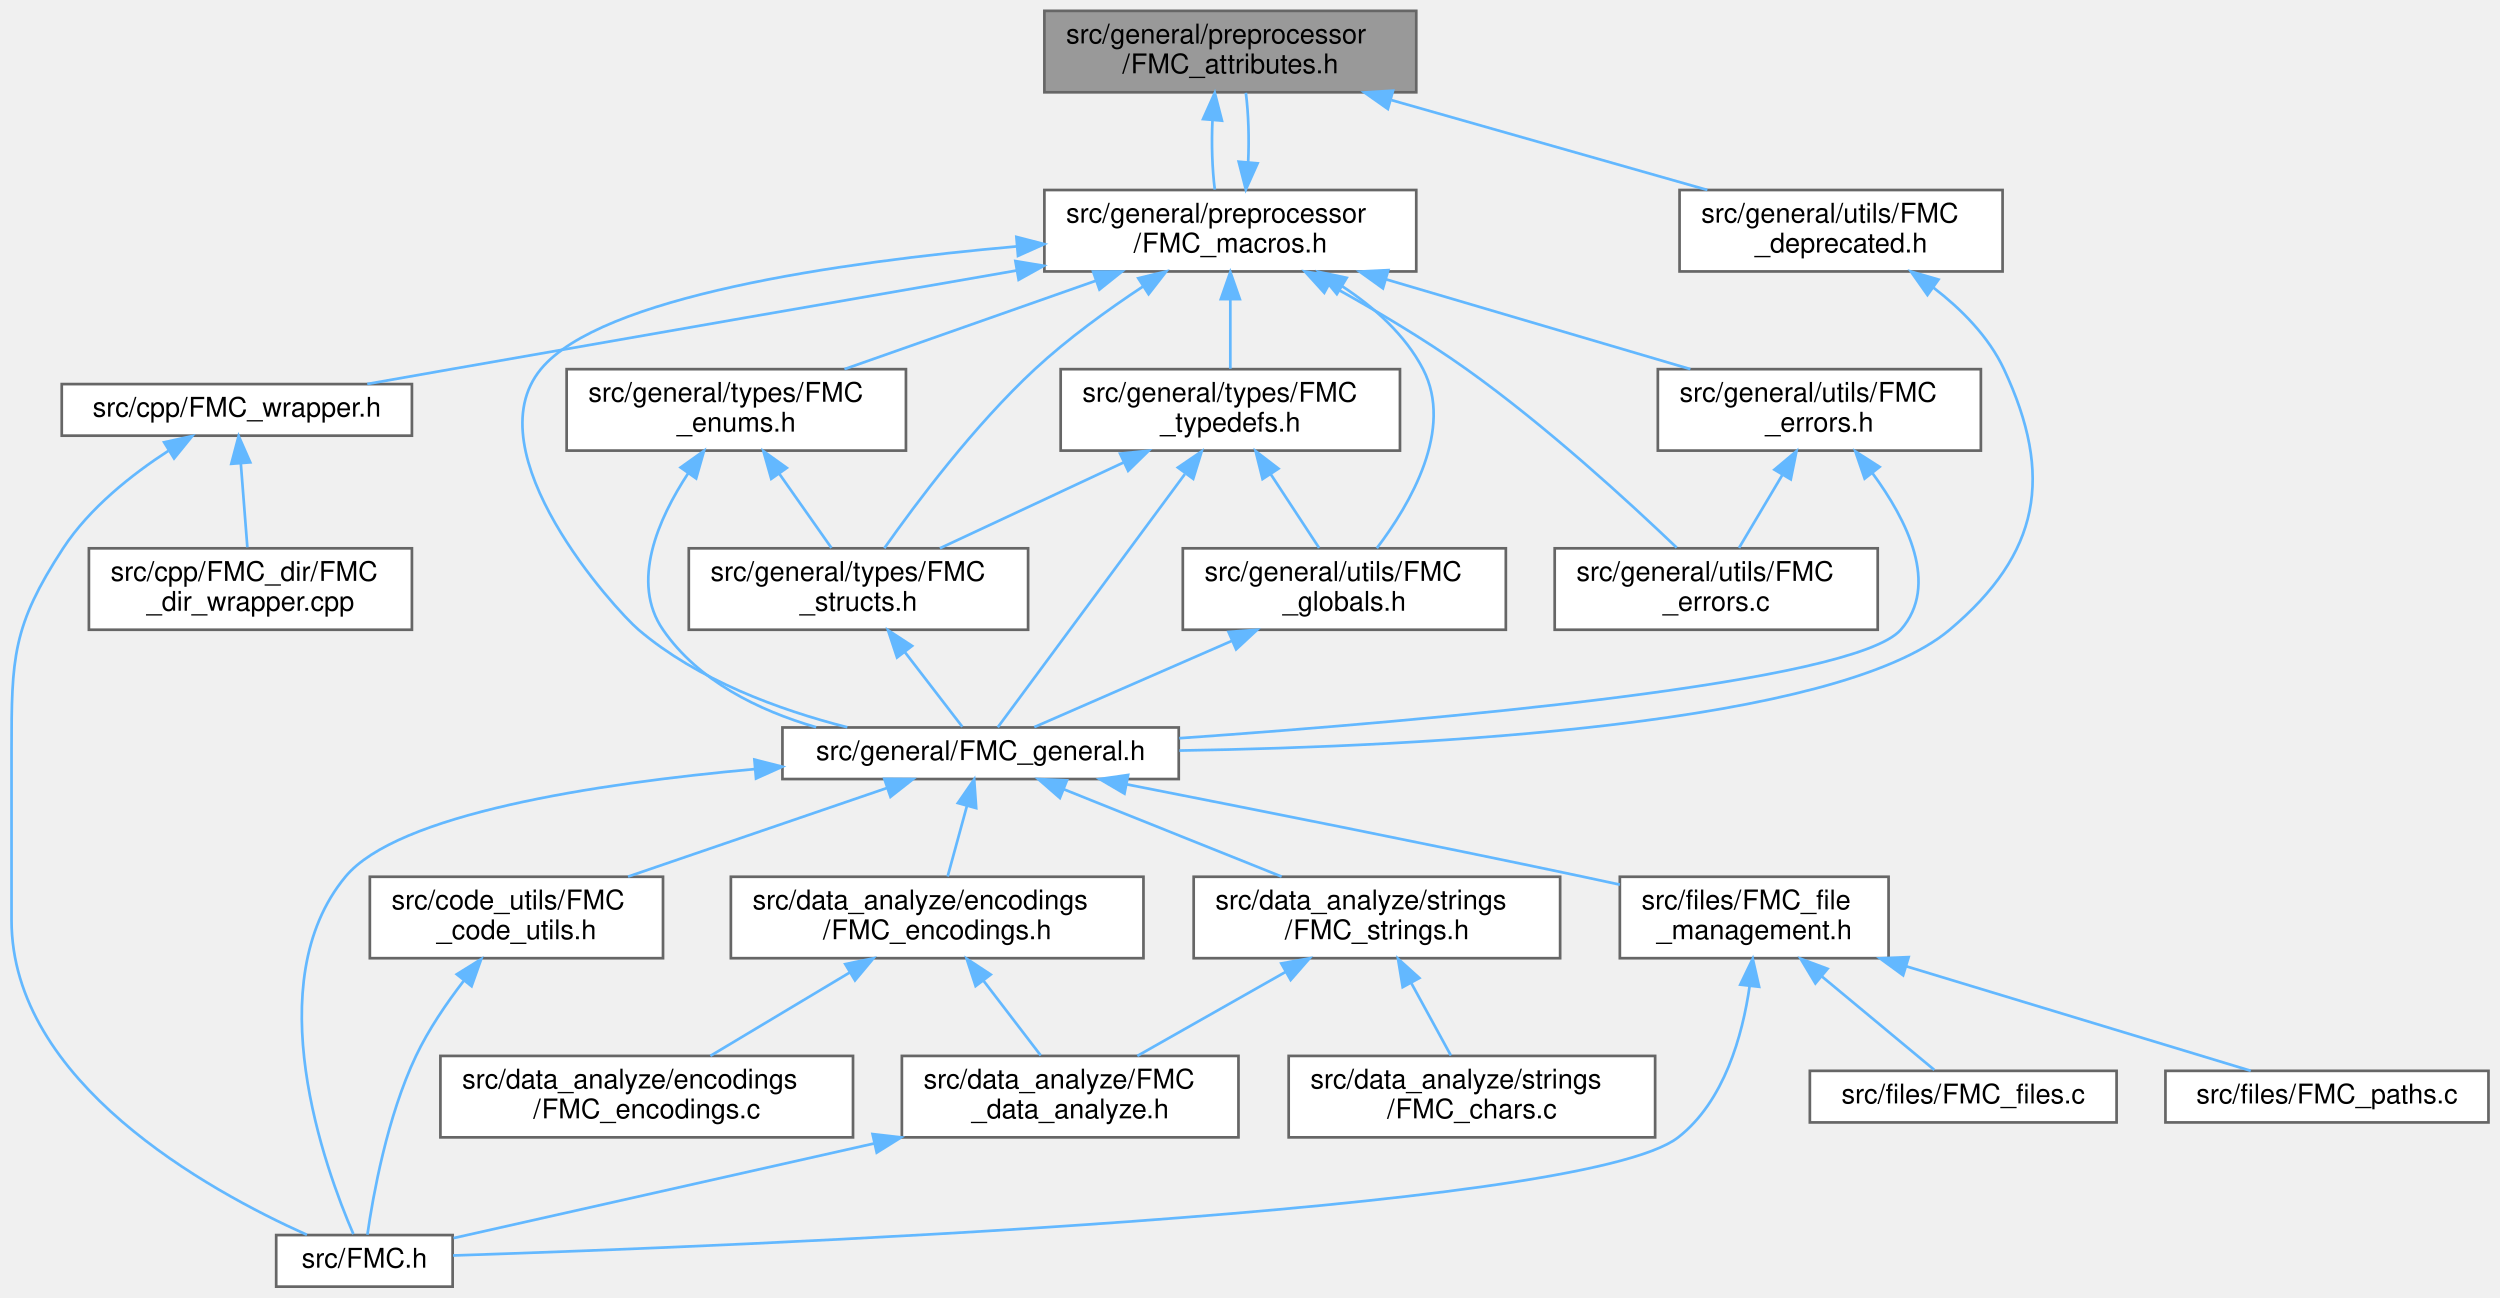
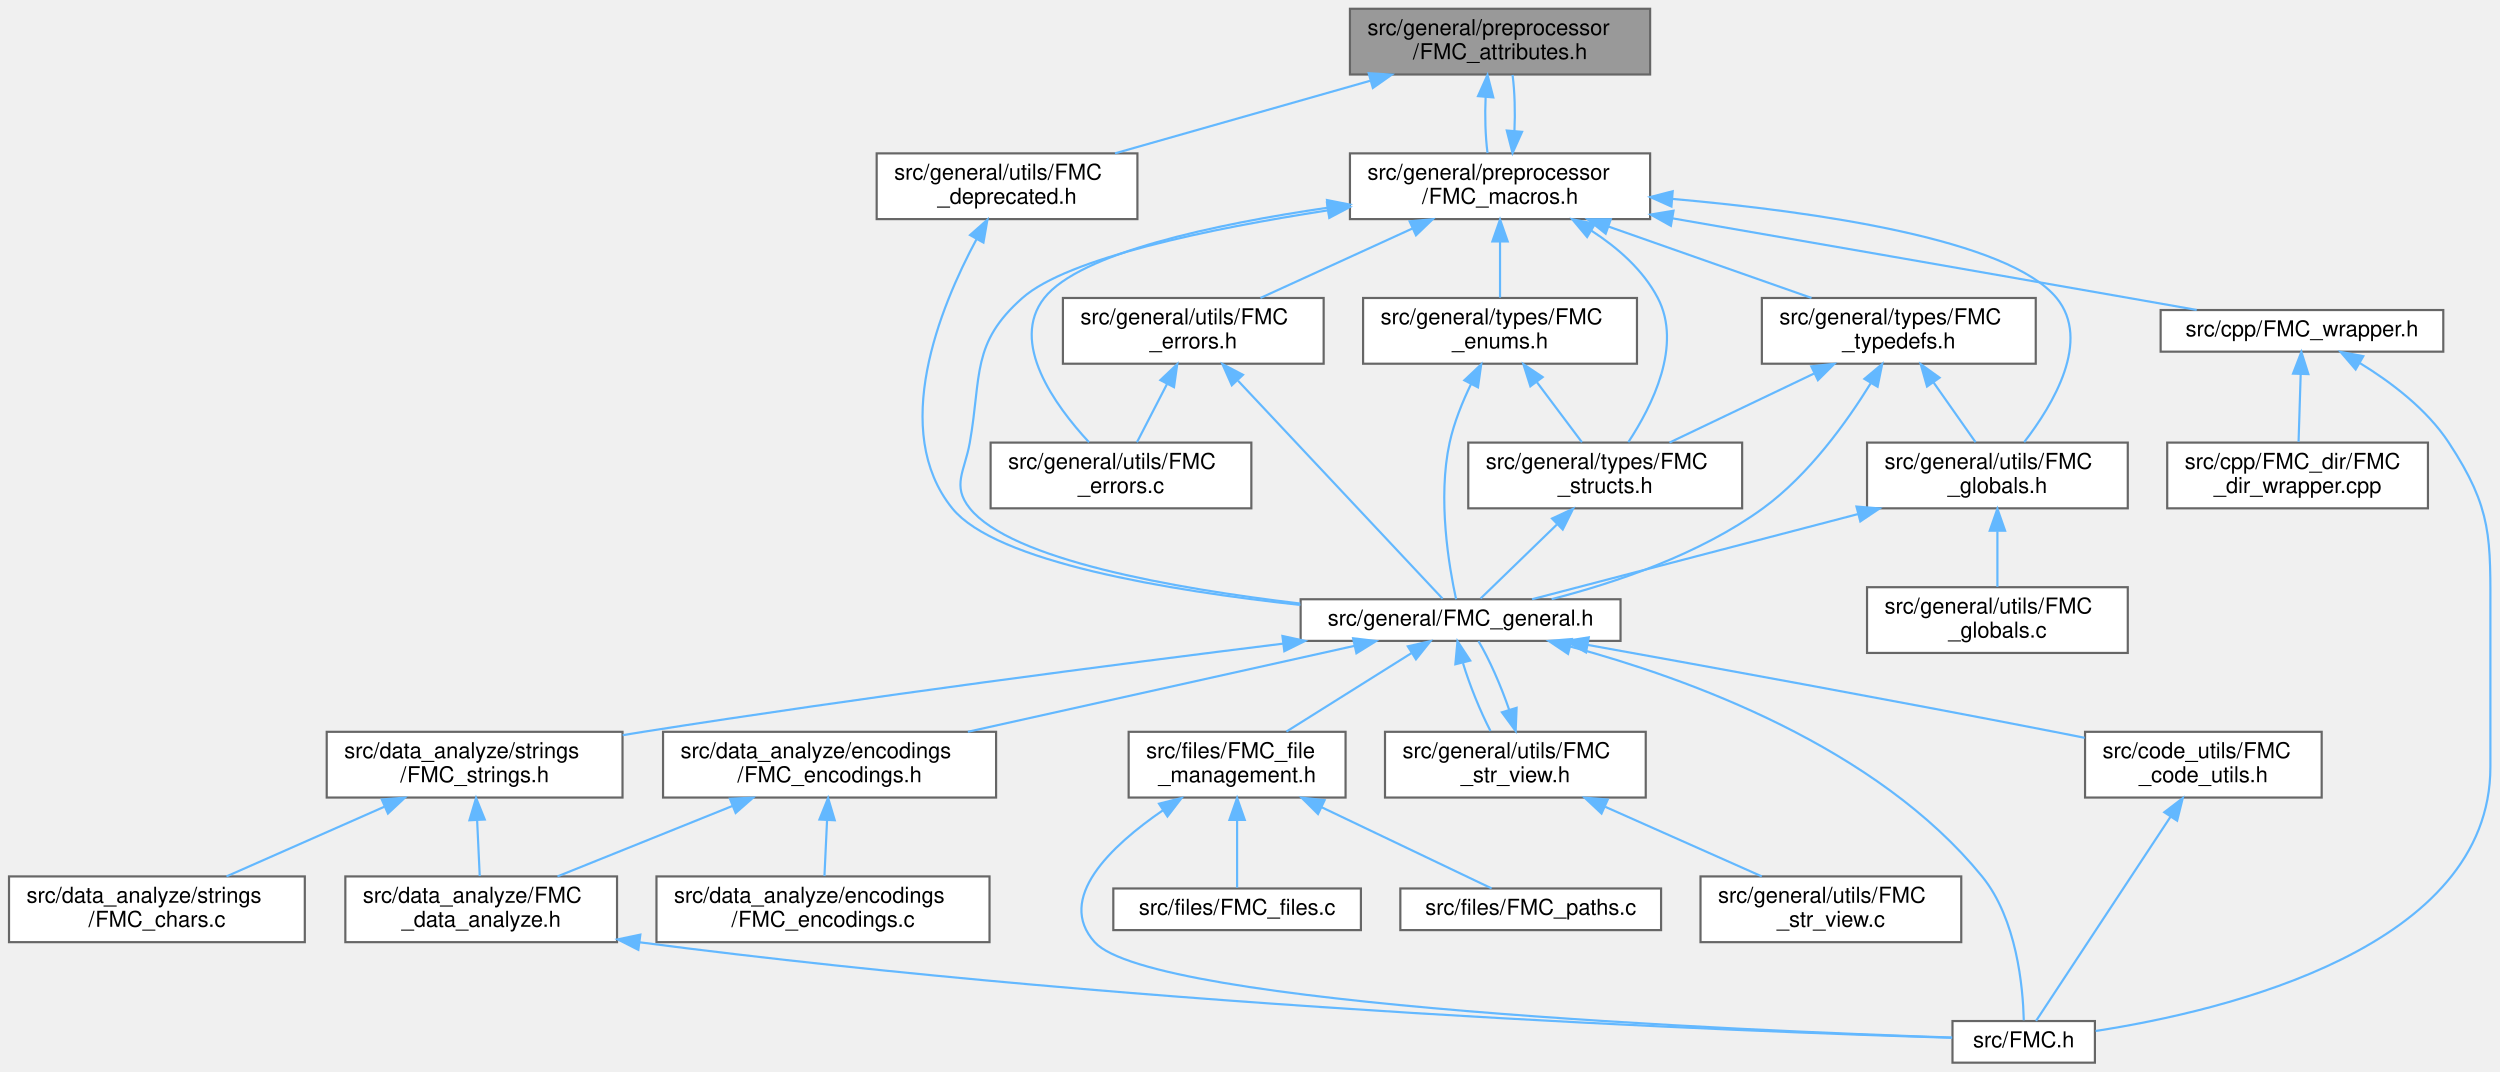
- <svg xmlns="http://www.w3.org/2000/svg" xmlns:xlink="http://www.w3.org/1999/xlink" width="921pt" height="478pt" viewBox="0.00 0.00 920.50 478.00">
-   <g id="graph0" class="graph" transform="scale(1 1) rotate(0) translate(4 474)">
+ <svg xmlns="http://www.w3.org/2000/svg" xmlns:xlink="http://www.w3.org/1999/xlink" width="1141pt" height="489pt" viewBox="0.00 0.00 1140.77 489.00">
+   <g id="graph0" class="graph" transform="scale(1 1) rotate(0) translate(4 485)">
    <g id="node1" class="node">
      <g id="a_node1">
        <a xlink:title=" ">
-           <polygon fill="#999999" stroke="#666666" points="517.5,-470 380.5,-470 380.5,-440 517.5,-440 517.5,-470" />
-           <text text-anchor="start" x="388.5" y="-458" font-family="Helvetica,sans-Serif" font-size="10.00">src/general/preprocessor</text>
-           <text text-anchor="middle" x="449" y="-447" font-family="Helvetica,sans-Serif" font-size="10.00">/FMC_attributes.h</text>
+           <polygon fill="#999999" stroke="#666666" points="749,-481 612,-481 612,-451 749,-451 749,-481" />
+           <text text-anchor="start" x="620" y="-469" font-family="Helvetica,sans-Serif" font-size="10.00">src/general/preprocessor</text>
+           <text text-anchor="middle" x="680.5" y="-458" font-family="Helvetica,sans-Serif" font-size="10.00">/FMC_attributes.h</text>
        </a>
      </g>
    </g>
    <g id="node2" class="node">
      <g id="a_node2">
        <a xlink:href="../../d0/d28/FMC__macros_8h.html" target="_top" xlink:title=" ">
-           <polygon fill="white" stroke="#666666" points="517.5,-404 380.5,-404 380.5,-374 517.5,-374 517.5,-404" />
-           <text text-anchor="start" x="388.5" y="-392" font-family="Helvetica,sans-Serif" font-size="10.00">src/general/preprocessor</text>
-           <text text-anchor="middle" x="449" y="-381" font-family="Helvetica,sans-Serif" font-size="10.00">/FMC_macros.h</text>
+           <polygon fill="white" stroke="#666666" points="749,-415 612,-415 612,-385 749,-385 749,-415" />
+           <text text-anchor="start" x="620" y="-403" font-family="Helvetica,sans-Serif" font-size="10.00">src/general/preprocessor</text>
+           <text text-anchor="middle" x="680.5" y="-392" font-family="Helvetica,sans-Serif" font-size="10.00">/FMC_macros.h</text>
        </a>
      </g>
    </g>
    <g id="edge1" class="edge">
-       <path fill="none" stroke="#63b8ff" d="M442.43,-429.83C442.02,-421.17 442.31,-411.7 443.29,-404.16" />
-       <polygon fill="#63b8ff" stroke="#63b8ff" points="438.95,-430.13 443.28,-439.8 445.92,-429.54 438.95,-430.13" />
-     </g>
-     <g id="node22" class="node">
-       <g id="a_node22">
+       <path fill="none" stroke="#63b8ff" d="M673.93,-440.83C673.52,-432.17 673.81,-422.7 674.79,-415.16" />
+       <polygon fill="#63b8ff" stroke="#63b8ff" points="670.45,-441.13 674.78,-450.8 677.42,-440.54 670.45,-441.13" />
+     </g>
+     <g id="node25" class="node">
+       <g id="a_node25">
        <a xlink:href="../../d4/d06/FMC__deprecated_8h.html" target="_top" xlink:title=" ">
-           <polygon fill="white" stroke="#666666" points="733.5,-404 614.5,-404 614.5,-374 733.5,-374 733.5,-404" />
-           <text text-anchor="start" x="622.5" y="-392" font-family="Helvetica,sans-Serif" font-size="10.00">src/general/utils/FMC</text>
-           <text text-anchor="middle" x="674" y="-381" font-family="Helvetica,sans-Serif" font-size="10.00">_deprecated.h</text>
-         </a>
-       </g>
-     </g>
-     <g id="edge36" class="edge">
-       <path fill="none" stroke="#63b8ff" d="M508.34,-437.12C544.62,-426.8 590.47,-413.76 624.74,-404.01" />
-       <polygon fill="#63b8ff" stroke="#63b8ff" points="507.04,-433.85 498.38,-439.95 508.95,-440.59 507.04,-433.85" />
-     </g>
-     <g id="edge20" class="edge">
-       <path fill="none" stroke="#63b8ff" d="M455.57,-414.13C455.98,-422.78 455.7,-432.26 454.72,-439.8" />
-       <polygon fill="#63b8ff" stroke="#63b8ff" points="459.05,-413.83 454.71,-404.16 452.08,-414.43 459.05,-413.83" />
+           <polygon fill="white" stroke="#666666" points="515,-415 396,-415 396,-385 515,-385 515,-415" />
+           <text text-anchor="start" x="404" y="-403" font-family="Helvetica,sans-Serif" font-size="10.00">src/general/utils/FMC</text>
+           <text text-anchor="middle" x="455.5" y="-392" font-family="Helvetica,sans-Serif" font-size="10.00">_deprecated.h</text>
+         </a>
+       </g>
+     </g>
+     <g id="edge40" class="edge">
+       <path fill="none" stroke="#63b8ff" d="M621.16,-448.12C584.88,-437.8 539.03,-424.76 504.76,-415.01" />
+       <polygon fill="#63b8ff" stroke="#63b8ff" points="620.55,-451.59 631.12,-450.95 622.46,-444.85 620.55,-451.59" />
+     </g>
+     <g id="edge23" class="edge">
+       <path fill="none" stroke="#63b8ff" d="M687.07,-425.13C687.48,-433.78 687.2,-443.26 686.22,-450.8" />
+       <polygon fill="#63b8ff" stroke="#63b8ff" points="690.55,-424.83 686.21,-415.16 683.58,-425.43 690.55,-424.83" />
    </g>
    <g id="node3" class="node">
      <g id="a_node3">
        <a xlink:href="../../d4/db9/FMC__wrapper_8h.html" target="_top" xlink:title=" ">
-           <polygon fill="white" stroke="#666666" points="147.5,-332.5 18.5,-332.5 18.5,-313.5 147.5,-313.5 147.5,-332.5" />
-           <text text-anchor="middle" x="83" y="-320.5" font-family="Helvetica,sans-Serif" font-size="10.00">src/cpp/FMC_wrapper.h</text>
+           <polygon fill="white" stroke="#666666" points="1111,-343.5 982,-343.5 982,-324.5 1111,-324.5 1111,-343.5" />
+           <text text-anchor="middle" x="1046.5" y="-331.5" font-family="Helvetica,sans-Serif" font-size="10.00">src/cpp/FMC_wrapper.h</text>
        </a>
      </g>
    </g>
    <g id="edge2" class="edge">
-       <path fill="none" stroke="#63b8ff" d="M370.14,-374.32C312.47,-364.31 232.37,-350.37 162,-338 151.99,-336.24 141.26,-334.35 131.04,-332.54" />
-       <polygon fill="#63b8ff" stroke="#63b8ff" points="369.82,-377.82 380.27,-376.08 371.02,-370.93 369.82,-377.82" />
+       <path fill="none" stroke="#63b8ff" d="M759.36,-385.32C817.03,-375.31 897.13,-361.37 967.5,-349 977.51,-347.24 988.24,-345.35 998.46,-343.54" />
+       <polygon fill="#63b8ff" stroke="#63b8ff" points="758.48,-381.93 749.23,-387.08 759.68,-388.82 758.48,-381.93" />
    </g>
    <g id="node6" class="node">
      <g id="a_node6">
        <a xlink:href="../../d9/de1/FMC__general_8h.html" target="_top" xlink:title=" ">
-           <polygon fill="white" stroke="#666666" points="430,-206 284,-206 284,-187 430,-187 430,-206" />
-           <text text-anchor="middle" x="357" y="-194" font-family="Helvetica,sans-Serif" font-size="10.00">src/general/FMC_general.h</text>
+           <polygon fill="white" stroke="#666666" points="735.5,-211.5 589.5,-211.5 589.5,-192.5 735.5,-192.5 735.5,-211.5" />
+           <text text-anchor="middle" x="662.5" y="-199.5" font-family="Helvetica,sans-Serif" font-size="10.00">src/general/FMC_general.h</text>
        </a>
      </g>
    </g>
    <g id="edge5" class="edge">
-       <path fill="none" stroke="#63b8ff" d="M370.44,-383.23C304.26,-377.37 216.96,-364.7 195,-338 169.8,-307.35 222.23,-249.47 231,-242 252.72,-223.5 282.66,-212.5 307.9,-206.07" />
-       <polygon fill="#63b8ff" stroke="#63b8ff" points="370.19,-386.72 380.45,-384.07 370.78,-379.74 370.19,-386.72" />
-     </g>
-     <g id="node16" class="node">
-       <g id="a_node16">
-         <a xlink:href="../../d6/d25/FMC__enums_8h.html" target="_top" xlink:title=" ">
-           <polygon fill="white" stroke="#666666" points="329.5,-338 204.5,-338 204.5,-308 329.5,-308 329.5,-338" />
-           <text text-anchor="start" x="212.5" y="-326" font-family="Helvetica,sans-Serif" font-size="10.00">src/general/types/FMC</text>
-           <text text-anchor="middle" x="267" y="-315" font-family="Helvetica,sans-Serif" font-size="10.00">_enums.h</text>
-         </a>
-       </g>
-     </g>
-     <g id="edge21" class="edge">
-       <path fill="none" stroke="#63b8ff" d="M399.49,-370.59C370.39,-360.36 334.09,-347.59 306.85,-338.01" />
-       <polygon fill="#63b8ff" stroke="#63b8ff" points="398.46,-373.94 409.06,-373.95 400.79,-367.34 398.46,-373.94" />
-     </g>
-     <g id="node17" class="node">
-       <g id="a_node17">
-         <a xlink:href="../../d5/de5/FMC__structs_8h.html" target="_top" xlink:title=" ">
-           <polygon fill="white" stroke="#666666" points="374.5,-272 249.5,-272 249.5,-242 374.5,-242 374.5,-272" />
-           <text text-anchor="start" x="257.5" y="-260" font-family="Helvetica,sans-Serif" font-size="10.00">src/general/types/FMC</text>
-           <text text-anchor="middle" x="312" y="-249" font-family="Helvetica,sans-Serif" font-size="10.00">_structs.h</text>
-         </a>
-       </g>
-     </g>
-     <g id="edge25" class="edge">
-       <path fill="none" stroke="#63b8ff" d="M416.74,-368.41C403.77,-359.83 389.06,-349.18 377,-338 354.69,-317.31 333.35,-288.82 321.53,-272.02" />
-       <polygon fill="#63b8ff" stroke="#63b8ff" points="415.09,-371.51 425.39,-374 418.89,-365.63 415.09,-371.51" />
+       <path fill="none" stroke="#63b8ff" d="M601.71,-388.96C548.06,-380.66 483.17,-367.27 462.5,-349 439.11,-328.33 443.92,-313.74 438.5,-283 436.19,-269.87 430.16,-263.4 438.5,-253 457.25,-229.6 531.37,-216.43 589.28,-209.55" />
+       <polygon fill="#63b8ff" stroke="#63b8ff" points="601.51,-392.47 611.92,-390.5 602.56,-385.55 601.51,-392.47" />
    </g>
    <g id="node18" class="node">
      <g id="a_node18">
-         <a xlink:href="../../df/df8/FMC__typedefs_8h.html" target="_top" xlink:title=" ">
-           <polygon fill="white" stroke="#666666" points="511.5,-338 386.5,-338 386.5,-308 511.5,-308 511.5,-338" />
-           <text text-anchor="start" x="394.5" y="-326" font-family="Helvetica,sans-Serif" font-size="10.00">src/general/types/FMC</text>
-           <text text-anchor="middle" x="449" y="-315" font-family="Helvetica,sans-Serif" font-size="10.00">_typedefs.h</text>
-         </a>
-       </g>
-     </g>
-     <g id="edge26" class="edge">
-       <path fill="none" stroke="#63b8ff" d="M449,-363.54C449,-354.96 449,-345.61 449,-338.16" />
-       <polygon fill="#63b8ff" stroke="#63b8ff" points="445.5,-363.8 449,-373.8 452.5,-363.8 445.5,-363.8" />
+         <a xlink:href="../../d6/d25/FMC__enums_8h.html" target="_top" xlink:title=" ">
+           <polygon fill="white" stroke="#666666" points="743,-349 618,-349 618,-319 743,-319 743,-349" />
+           <text text-anchor="start" x="626" y="-337" font-family="Helvetica,sans-Serif" font-size="10.00">src/general/types/FMC</text>
+           <text text-anchor="middle" x="680.5" y="-326" font-family="Helvetica,sans-Serif" font-size="10.00">_enums.h</text>
+         </a>
+       </g>
+     </g>
+     <g id="edge24" class="edge">
+       <path fill="none" stroke="#63b8ff" d="M680.5,-374.54C680.5,-365.96 680.5,-356.61 680.5,-349.16" />
+       <polygon fill="#63b8ff" stroke="#63b8ff" points="677,-374.8 680.5,-384.8 684,-374.8 677,-374.8" />
    </g>
    <g id="node19" class="node">
      <g id="a_node19">
-         <a xlink:href="../../de/d86/FMC__globals_8h.html" target="_top" xlink:title=" ">
-           <polygon fill="white" stroke="#666666" points="550.5,-272 431.5,-272 431.5,-242 550.5,-242 550.5,-272" />
-           <text text-anchor="start" x="439.5" y="-260" font-family="Helvetica,sans-Serif" font-size="10.00">src/general/utils/FMC</text>
-           <text text-anchor="middle" x="491" y="-249" font-family="Helvetica,sans-Serif" font-size="10.00">_globals.h</text>
-         </a>
-       </g>
-     </g>
-     <g id="edge35" class="edge">
-       <path fill="none" stroke="#63b8ff" d="M490.11,-368.62C501.94,-360.87 513.41,-350.71 520,-338 531.43,-315.97 515.37,-288.4 502.98,-272.05" />
-       <polygon fill="#63b8ff" stroke="#63b8ff" points="488.24,-365.66 481.51,-373.84 491.87,-371.65 488.24,-365.66" />
+         <a xlink:href="../../d5/de5/FMC__structs_8h.html" target="_top" xlink:title=" ">
+           <polygon fill="white" stroke="#666666" points="791,-283 666,-283 666,-253 791,-253 791,-283" />
+           <text text-anchor="start" x="674" y="-271" font-family="Helvetica,sans-Serif" font-size="10.00">src/general/types/FMC</text>
+           <text text-anchor="middle" x="728.5" y="-260" font-family="Helvetica,sans-Serif" font-size="10.00">_structs.h</text>
+         </a>
+       </g>
+     </g>
+     <g id="edge28" class="edge">
+       <path fill="none" stroke="#63b8ff" d="M722.18,-379.74C734.17,-371.99 745.8,-361.8 752.5,-349 763.79,-327.41 749.93,-299.71 739.06,-283.21" />
+       <polygon fill="#63b8ff" stroke="#63b8ff" points="720.24,-376.82 713.45,-384.95 723.83,-382.82 720.24,-376.82" />
    </g>
    <g id="node20" class="node">
      <g id="a_node20">
-         <a xlink:href="../../de/dab/FMC__errors_8c.html" target="_top" xlink:title=" ">
-           <polygon fill="white" stroke="#666666" points="687.5,-272 568.5,-272 568.5,-242 687.5,-242 687.5,-272" />
-           <text text-anchor="start" x="576.5" y="-260" font-family="Helvetica,sans-Serif" font-size="10.00">src/general/utils/FMC</text>
-           <text text-anchor="middle" x="628" y="-249" font-family="Helvetica,sans-Serif" font-size="10.00">_errors.c</text>
-         </a>
-       </g>
-     </g>
-     <g id="edge31" class="edge">
-       <path fill="none" stroke="#63b8ff" d="M485.52,-369.08C501.46,-360.3 520.1,-349.32 536,-338 565.14,-317.25 595.9,-289.03 613.44,-272.25" />
-       <polygon fill="#63b8ff" stroke="#63b8ff" points="483.61,-366.14 476.49,-373.98 486.95,-372.29 483.61,-366.14" />
+         <a xlink:href="../../df/df8/FMC__typedefs_8h.html" target="_top" xlink:title=" ">
+           <polygon fill="white" stroke="#666666" points="925,-349 800,-349 800,-319 925,-319 925,-349" />
+           <text text-anchor="start" x="808" y="-337" font-family="Helvetica,sans-Serif" font-size="10.00">src/general/types/FMC</text>
+           <text text-anchor="middle" x="862.5" y="-326" font-family="Helvetica,sans-Serif" font-size="10.00">_typedefs.h</text>
+         </a>
+       </g>
+     </g>
+     <g id="edge29" class="edge">
+       <path fill="none" stroke="#63b8ff" d="M730.01,-381.59C759.11,-371.36 795.41,-358.59 822.65,-349.01" />
+       <polygon fill="#63b8ff" stroke="#63b8ff" points="728.71,-378.34 720.44,-384.95 731.04,-384.94 728.71,-378.34" />
    </g>
    <g id="node21" class="node">
      <g id="a_node21">
+         <a xlink:href="../../de/d86/FMC__globals_8h.html" target="_top" xlink:title=" ">
+           <polygon fill="white" stroke="#666666" points="967,-283 848,-283 848,-253 967,-253 967,-283" />
+           <text text-anchor="start" x="856" y="-271" font-family="Helvetica,sans-Serif" font-size="10.00">src/general/utils/FMC</text>
+           <text text-anchor="middle" x="907.5" y="-260" font-family="Helvetica,sans-Serif" font-size="10.00">_globals.h</text>
+         </a>
+       </g>
+     </g>
+     <g id="edge39" class="edge">
+       <path fill="none" stroke="#63b8ff" d="M759.06,-394.23C825.24,-388.37 912.54,-375.7 934.5,-349 950.42,-329.64 933.03,-300.45 919.72,-283.2" />
+       <polygon fill="#63b8ff" stroke="#63b8ff" points="758.72,-390.74 749.05,-395.07 759.31,-397.72 758.72,-390.74" />
+     </g>
+     <g id="node23" class="node">
+       <g id="a_node23">
+         <a xlink:href="../../de/dab/FMC__errors_8c.html" target="_top" xlink:title=" ">
+           <polygon fill="white" stroke="#666666" points="567,-283 448,-283 448,-253 567,-253 567,-283" />
+           <text text-anchor="start" x="456" y="-271" font-family="Helvetica,sans-Serif" font-size="10.00">src/general/utils/FMC</text>
+           <text text-anchor="middle" x="507.5" y="-260" font-family="Helvetica,sans-Serif" font-size="10.00">_errors.c</text>
+         </a>
+       </g>
+     </g>
+     <g id="edge35" class="edge">
+       <path fill="none" stroke="#63b8ff" d="M602.01,-390.23C550.09,-382.63 488.7,-369.55 472.5,-349 456.55,-328.76 477.22,-300.12 492.9,-283.17" />
+       <polygon fill="#63b8ff" stroke="#63b8ff" points="601.52,-393.7 611.92,-391.63 602.51,-386.77 601.52,-393.7" />
+     </g>
+     <g id="node24" class="node">
+       <g id="a_node24">
        <a xlink:href="../../dd/ddf/FMC__errors_8h.html" target="_top" xlink:title=" ">
-           <polygon fill="white" stroke="#666666" points="725.5,-338 606.5,-338 606.5,-308 725.5,-308 725.5,-338" />
-           <text text-anchor="start" x="614.5" y="-326" font-family="Helvetica,sans-Serif" font-size="10.00">src/general/utils/FMC</text>
-           <text text-anchor="middle" x="666" y="-315" font-family="Helvetica,sans-Serif" font-size="10.00">_errors.h</text>
-         </a>
-       </g>
-     </g>
-     <g id="edge32" class="edge">
-       <path fill="none" stroke="#63b8ff" d="M506.23,-371.12C541.22,-360.8 585.44,-347.76 618.49,-338.01" />
-       <polygon fill="#63b8ff" stroke="#63b8ff" points="505.22,-367.77 496.62,-373.95 507.2,-374.48 505.22,-367.77" />
+           <polygon fill="white" stroke="#666666" points="600,-349 481,-349 481,-319 600,-319 600,-349" />
+           <text text-anchor="start" x="489" y="-337" font-family="Helvetica,sans-Serif" font-size="10.00">src/general/utils/FMC</text>
+           <text text-anchor="middle" x="540.5" y="-326" font-family="Helvetica,sans-Serif" font-size="10.00">_errors.h</text>
+         </a>
+       </g>
+     </g>
+     <g id="edge36" class="edge">
+       <path fill="none" stroke="#63b8ff" d="M640.65,-380.78C618.58,-370.69 591.56,-358.34 571.15,-349.01" />
+       <polygon fill="#63b8ff" stroke="#63b8ff" points="639.23,-383.98 649.78,-384.95 642.14,-377.61 639.23,-383.98" />
    </g>
    <g id="node4" class="node">
      <g id="a_node4">
        <a xlink:href="../../de/d47/FMC_8h.html" target="_top" xlink:title=" ">
-           <polygon fill="white" stroke="#666666" points="162.5,-19 97.5,-19 97.5,0 162.5,0 162.5,-19" />
-           <text text-anchor="middle" x="130" y="-7" font-family="Helvetica,sans-Serif" font-size="10.00">src/FMC.h</text>
+           <polygon fill="white" stroke="#666666" points="952,-19 887,-19 887,0 952,0 952,-19" />
+           <text text-anchor="middle" x="919.5" y="-7" font-family="Helvetica,sans-Serif" font-size="10.00">src/FMC.h</text>
        </a>
      </g>
    </g>
    <g id="edge3" class="edge">
-       <path fill="none" stroke="#63b8ff" d="M57.75,-307.91C44.36,-299.21 28.71,-286.87 19,-272 0.31,-243.39 0,-231.67 0,-197.5 0,-197.5 0,-197.5 0,-135 0,-75.47 71.99,-35.6 108.82,-19.09" />
-       <polygon fill="#63b8ff" stroke="#63b8ff" points="56.21,-311.07 66.56,-313.34 59.88,-305.11 56.21,-311.07" />
+       <path fill="none" stroke="#63b8ff" d="M1072.91,-319.3C1086.98,-310.7 1103.43,-298.32 1113.5,-283 1133.57,-252.46 1132.5,-239.54 1132.5,-203 1132.5,-203 1132.5,-203 1132.5,-135 1132.5,-52.55 1012.06,-23.7 952.31,-14.46" />
+       <polygon fill="#63b8ff" stroke="#63b8ff" points="1070.99,-316.37 1064.09,-324.41 1074.49,-322.43 1070.99,-316.37" />
    </g>
    <g id="node5" class="node">
      <g id="a_node5">
        <a xlink:href="../../dd/d0d/FMC__dir__wrapper_8cpp.html" target="_top" xlink:title=" ">
-           <polygon fill="white" stroke="#666666" points="147.5,-272 28.5,-272 28.5,-242 147.5,-242 147.5,-272" />
-           <text text-anchor="start" x="36.5" y="-260" font-family="Helvetica,sans-Serif" font-size="10.00">src/cpp/FMC_dir/FMC</text>
-           <text text-anchor="middle" x="88" y="-249" font-family="Helvetica,sans-Serif" font-size="10.00">_dir_wrapper.cpp</text>
+           <polygon fill="white" stroke="#666666" points="1104,-283 985,-283 985,-253 1104,-253 1104,-283" />
+           <text text-anchor="start" x="993" y="-271" font-family="Helvetica,sans-Serif" font-size="10.00">src/cpp/FMC_dir/FMC</text>
+           <text text-anchor="middle" x="1044.5" y="-260" font-family="Helvetica,sans-Serif" font-size="10.00">_dir_wrapper.cpp</text>
        </a>
      </g>
    </g>
    <g id="edge4" class="edge">
-       <path fill="none" stroke="#63b8ff" d="M84.46,-303.35C85.23,-293.47 86.16,-281.51 86.88,-272.36" />
-       <polygon fill="#63b8ff" stroke="#63b8ff" points="80.96,-303.13 83.67,-313.37 87.94,-303.67 80.96,-303.13" />
+       <path fill="none" stroke="#63b8ff" d="M1045.92,-314.35C1045.61,-304.47 1045.23,-292.51 1044.95,-283.36" />
+       <polygon fill="#63b8ff" stroke="#63b8ff" points="1042.42,-314.48 1046.23,-324.37 1049.42,-314.26 1042.42,-314.48" />
    </g>
    <g id="edge6" class="edge">
-       <path fill="none" stroke="#63b8ff" d="M273.79,-190.67C214.52,-185.28 142.1,-174.07 123,-151 90.61,-111.87 115.47,-43.57 125.94,-19.34" />
-       <polygon fill="#63b8ff" stroke="#63b8ff" points="273.67,-194.17 283.94,-191.55 274.27,-187.2 273.67,-194.17" />
+       <path fill="none" stroke="#63b8ff" d="M712.5,-189.92C766.87,-175.26 852.4,-144.05 900.5,-85 916.35,-65.54 919.17,-34.48 919.54,-19.36" />
+       <polygon fill="#63b8ff" stroke="#63b8ff" points="711.53,-186.56 702.73,-192.47 713.29,-193.34 711.53,-186.56" />
    </g>
    <g id="node7" class="node">
      <g id="a_node7">
        <a xlink:href="../../db/d26/FMC__code__utils_8h.html" target="_top" xlink:title=" ">
-           <polygon fill="white" stroke="#666666" points="240,-151 132,-151 132,-121 240,-121 240,-151" />
-           <text text-anchor="start" x="140" y="-139" font-family="Helvetica,sans-Serif" font-size="10.00">src/code_utils/FMC</text>
-           <text text-anchor="middle" x="186" y="-128" font-family="Helvetica,sans-Serif" font-size="10.00">_code_utils.h</text>
+           <polygon fill="white" stroke="#666666" points="1055.5,-151 947.5,-151 947.5,-121 1055.5,-121 1055.5,-151" />
+           <text text-anchor="start" x="955.5" y="-139" font-family="Helvetica,sans-Serif" font-size="10.00">src/code_utils/FMC</text>
+           <text text-anchor="middle" x="1001.5" y="-128" font-family="Helvetica,sans-Serif" font-size="10.00">_code_utils.h</text>
        </a>
      </g>
    </g>
    <g id="edge7" class="edge">
-       <path fill="none" stroke="#63b8ff" d="M322.53,-183.71C294.98,-174.28 256.28,-161.04 227.11,-151.06" />
-       <polygon fill="#63b8ff" stroke="#63b8ff" points="321.54,-187.07 332.14,-186.99 323.81,-180.45 321.54,-187.07" />
+       <path fill="none" stroke="#63b8ff" d="M720.43,-190.67C775.34,-180.79 860.12,-165.32 933.5,-151 938,-150.12 942.65,-149.2 947.33,-148.26" />
+       <polygon fill="#63b8ff" stroke="#63b8ff" points="719.75,-187.23 710.53,-192.45 720.99,-194.12 719.75,-187.23" />
    </g>
    <g id="node8" class="node">
      <g id="a_node8">
        <a xlink:href="../../db/d30/FMC__encodings_8h.html" target="_top" xlink:title=" ">
-           <polygon fill="white" stroke="#666666" points="417,-151 265,-151 265,-121 417,-121 417,-151" />
-           <text text-anchor="start" x="273" y="-139" font-family="Helvetica,sans-Serif" font-size="10.00">src/data_analyze/encodings</text>
-           <text text-anchor="middle" x="341" y="-128" font-family="Helvetica,sans-Serif" font-size="10.00">/FMC_encodings.h</text>
+           <polygon fill="white" stroke="#666666" points="450.5,-151 298.5,-151 298.5,-121 450.5,-121 450.5,-151" />
+           <text text-anchor="start" x="306.5" y="-139" font-family="Helvetica,sans-Serif" font-size="10.00">src/data_analyze/encodings</text>
+           <text text-anchor="middle" x="374.5" y="-128" font-family="Helvetica,sans-Serif" font-size="10.00">/FMC_encodings.h</text>
        </a>
      </g>
    </g>
    <g id="edge9" class="edge">
-       <path fill="none" stroke="#63b8ff" d="M352,-177.22C349.7,-168.79 347,-158.95 344.86,-151.11" />
-       <polygon fill="#63b8ff" stroke="#63b8ff" points="348.62,-178.15 354.64,-186.87 355.38,-176.3 348.62,-178.15" />
+       <path fill="none" stroke="#63b8ff" d="M614.03,-190.23C565.53,-179.45 490.71,-162.83 437.61,-151.02" />
+       <polygon fill="#63b8ff" stroke="#63b8ff" points="613.44,-193.68 623.96,-192.44 614.96,-186.85 613.44,-193.68" />
    </g>
    <g id="node11" class="node">
      <g id="a_node11">
        <a xlink:href="../../d9/db5/FMC__strings_8h.html" target="_top" xlink:title=" ">
-           <polygon fill="white" stroke="#666666" points="570.5,-151 435.5,-151 435.5,-121 570.5,-121 570.5,-151" />
-           <text text-anchor="start" x="443.5" y="-139" font-family="Helvetica,sans-Serif" font-size="10.00">src/data_analyze/strings</text>
-           <text text-anchor="middle" x="503" y="-128" font-family="Helvetica,sans-Serif" font-size="10.00">/FMC_strings.h</text>
+           <polygon fill="white" stroke="#666666" points="280,-151 145,-151 145,-121 280,-121 280,-151" />
+           <text text-anchor="start" x="153" y="-139" font-family="Helvetica,sans-Serif" font-size="10.00">src/data_analyze/strings</text>
+           <text text-anchor="middle" x="212.5" y="-128" font-family="Helvetica,sans-Serif" font-size="10.00">/FMC_strings.h</text>
        </a>
      </g>
    </g>
    <g id="edge13" class="edge">
-       <path fill="none" stroke="#63b8ff" d="M387.68,-183.21C411.11,-173.82 443.44,-160.87 467.9,-151.06" />
-       <polygon fill="#63b8ff" stroke="#63b8ff" points="386.21,-180.03 378.23,-186.99 388.81,-186.52 386.21,-180.03" />
+       <path fill="none" stroke="#63b8ff" d="M581.6,-191.26C505.94,-181.89 389.87,-166.84 289.5,-151 286.41,-150.51 283.26,-150 280.08,-149.47" />
+       <polygon fill="#63b8ff" stroke="#63b8ff" points="581.19,-194.74 591.54,-192.49 582.05,-187.79 581.19,-194.74" />
    </g>
    <g id="node13" class="node">
      <g id="a_node13">
        <a xlink:href="../../d2/deb/FMC__file__management_8h.html" target="_top" xlink:title=" ">
-           <polygon fill="white" stroke="#666666" points="691.5,-151 592.5,-151 592.5,-121 691.5,-121 691.5,-151" />
-           <text text-anchor="start" x="600.5" y="-139" font-family="Helvetica,sans-Serif" font-size="10.00">src/files/FMC_file</text>
-           <text text-anchor="middle" x="642" y="-128" font-family="Helvetica,sans-Serif" font-size="10.00">_management.h</text>
+           <polygon fill="white" stroke="#666666" points="610,-151 511,-151 511,-121 610,-121 610,-151" />
+           <text text-anchor="start" x="519" y="-139" font-family="Helvetica,sans-Serif" font-size="10.00">src/files/FMC_file</text>
+           <text text-anchor="middle" x="560.5" y="-128" font-family="Helvetica,sans-Serif" font-size="10.00">_management.h</text>
        </a>
      </g>
    </g>
    <g id="edge16" class="edge">
-       <path fill="none" stroke="#63b8ff" d="M410.7,-185.06C455.7,-176.23 521.61,-163.13 579,-151 583.38,-150.07 587.94,-149.09 592.5,-148.1" />
-       <polygon fill="#63b8ff" stroke="#63b8ff" points="410,-181.63 400.86,-186.99 411.35,-188.5 410,-181.63" />
+       <path fill="none" stroke="#63b8ff" d="M640.05,-186.91C623.1,-176.28 599.95,-161.75 583,-151.12" />
+       <polygon fill="#63b8ff" stroke="#63b8ff" points="638.41,-190.02 648.74,-192.37 642.13,-184.09 638.41,-190.02" />
+     </g>
+     <g id="node16" class="node">
+       <g id="a_node16">
+         <a xlink:href="../../da/d45/FMC__str__view_8h.html" target="_top" xlink:title=" ">
+           <polygon fill="white" stroke="#666666" points="747,-151 628,-151 628,-121 747,-121 747,-151" />
+           <text text-anchor="start" x="636" y="-139" font-family="Helvetica,sans-Serif" font-size="10.00">src/general/utils/FMC</text>
+           <text text-anchor="middle" x="687.5" y="-128" font-family="Helvetica,sans-Serif" font-size="10.00">_str_view.h</text>
+         </a>
+       </g>
+     </g>
+     <g id="edge20" class="edge">
+       <path fill="none" stroke="#63b8ff" d="M663.59,-182.35C666.58,-172.47 671.4,-160.51 676.15,-151.36" />
+       <polygon fill="#63b8ff" stroke="#63b8ff" points="660.11,-181.82 661.08,-192.37 666.9,-183.52 660.11,-181.82" />
    </g>
    <g id="edge8" class="edge">
-       <path fill="none" stroke="#63b8ff" d="M166.58,-112.66C160.22,-104.41 153.61,-94.7 149,-85 138.35,-62.57 133.15,-33.41 131.1,-19.13" />
-       <polygon fill="#63b8ff" stroke="#63b8ff" points="164.03,-115.07 173.03,-120.66 169.48,-110.68 164.03,-115.07" />
+       <path fill="none" stroke="#63b8ff" d="M986.57,-112.33C968.13,-84.33 937.67,-38.08 925.14,-19.07" />
+       <polygon fill="#63b8ff" stroke="#63b8ff" points="983.67,-114.29 992.09,-120.72 989.52,-110.44 983.67,-114.29" />
    </g>
    <g id="node9" class="node">
      <g id="a_node9">
        <a xlink:href="../../da/db0/FMC__data__analyze_8h.html" target="_top" xlink:title=" ">
-           <polygon fill="white" stroke="#666666" points="452,-85 328,-85 328,-55 452,-55 452,-85" />
-           <text text-anchor="start" x="336" y="-73" font-family="Helvetica,sans-Serif" font-size="10.00">src/data_analyze/FMC</text>
-           <text text-anchor="middle" x="390" y="-62" font-family="Helvetica,sans-Serif" font-size="10.00">_data_analyze.h</text>
+           <polygon fill="white" stroke="#666666" points="277.5,-85 153.5,-85 153.5,-55 277.5,-55 277.5,-85" />
+           <text text-anchor="start" x="161.5" y="-73" font-family="Helvetica,sans-Serif" font-size="10.00">src/data_analyze/FMC</text>
+           <text text-anchor="middle" x="215.5" y="-62" font-family="Helvetica,sans-Serif" font-size="10.00">_data_analyze.h</text>
        </a>
      </g>
    </g>
    <g id="edge10" class="edge">
-       <path fill="none" stroke="#63b8ff" d="M357.99,-112.81C365.01,-103.64 372.94,-93.28 379.16,-85.16" />
-       <polygon fill="#63b8ff" stroke="#63b8ff" points="355.17,-110.73 351.87,-120.8 360.73,-114.98 355.17,-110.73" />
+       <path fill="none" stroke="#63b8ff" d="M330.25,-117.19C305,-107.02 273.8,-94.47 250.31,-85.01" />
+       <polygon fill="#63b8ff" stroke="#63b8ff" points="329.02,-120.47 339.61,-120.95 331.64,-113.97 329.02,-120.47" />
    </g>
    <g id="node10" class="node">
      <g id="a_node10">
        <a xlink:href="../../db/dc4/FMC__encodings_8c.html" target="_top" xlink:title=" ">
-           <polygon fill="white" stroke="#666666" points="310,-85 158,-85 158,-55 310,-55 310,-85" />
-           <text text-anchor="start" x="166" y="-73" font-family="Helvetica,sans-Serif" font-size="10.00">src/data_analyze/encodings</text>
-           <text text-anchor="middle" x="234" y="-62" font-family="Helvetica,sans-Serif" font-size="10.00">/FMC_encodings.c</text>
+           <polygon fill="white" stroke="#666666" points="447.5,-85 295.5,-85 295.5,-55 447.5,-55 447.5,-85" />
+           <text text-anchor="start" x="303.5" y="-73" font-family="Helvetica,sans-Serif" font-size="10.00">src/data_analyze/encodings</text>
+           <text text-anchor="middle" x="371.5" y="-62" font-family="Helvetica,sans-Serif" font-size="10.00">/FMC_encodings.c</text>
        </a>
      </g>
    </g>
    <g id="edge12" class="edge">
-       <path fill="none" stroke="#63b8ff" d="M308.72,-115.69C292.21,-105.82 272.47,-94.01 257.43,-85.01" />
-       <polygon fill="#63b8ff" stroke="#63b8ff" points="307.14,-118.83 317.52,-120.95 310.73,-112.82 307.14,-118.83" />
+       <path fill="none" stroke="#63b8ff" d="M373.35,-110.54C372.95,-101.96 372.51,-92.61 372.16,-85.16" />
+       <polygon fill="#63b8ff" stroke="#63b8ff" points="369.87,-110.97 373.83,-120.8 376.86,-110.64 369.87,-110.97" />
    </g>
    <g id="edge11" class="edge">
-       <path fill="none" stroke="#63b8ff" d="M317.78,-52.75C267.04,-41.33 201.56,-26.6 162.84,-17.89" />
-       <polygon fill="#63b8ff" stroke="#63b8ff" points="317.2,-56.21 327.72,-54.99 318.74,-49.38 317.2,-56.21" />
+       <path fill="none" stroke="#63b8ff" d="M287.87,-54.93C522.84,-24.27 794.2,-14.11 886.74,-11.36" />
+       <polygon fill="#63b8ff" stroke="#63b8ff" points="287.22,-51.49 277.77,-56.27 288.14,-58.43 287.22,-51.49" />
    </g>
    <g id="edge14" class="edge">
-       <path fill="none" stroke="#63b8ff" d="M469.4,-115.97C451.86,-106.03 430.77,-94.09 414.74,-85.01" />
-       <polygon fill="#63b8ff" stroke="#63b8ff" points="467.78,-119.07 478.2,-120.95 471.23,-112.98 467.78,-119.07" />
+       <path fill="none" stroke="#63b8ff" d="M213.65,-110.54C214.05,-101.96 214.49,-92.61 214.84,-85.16" />
+       <polygon fill="#63b8ff" stroke="#63b8ff" points="210.14,-110.64 213.17,-120.8 217.13,-110.97 210.14,-110.64" />
    </g>
    <g id="node12" class="node">
      <g id="a_node12">
        <a xlink:href="../../d1/d8c/FMC__chars_8c.html" target="_top" xlink:title=" ">
-           <polygon fill="white" stroke="#666666" points="605.5,-85 470.5,-85 470.5,-55 605.5,-55 605.5,-85" />
-           <text text-anchor="start" x="478.5" y="-73" font-family="Helvetica,sans-Serif" font-size="10.00">src/data_analyze/strings</text>
-           <text text-anchor="middle" x="538" y="-62" font-family="Helvetica,sans-Serif" font-size="10.00">/FMC_chars.c</text>
+           <polygon fill="white" stroke="#666666" points="135,-85 0,-85 0,-55 135,-55 135,-85" />
+           <text text-anchor="start" x="8" y="-73" font-family="Helvetica,sans-Serif" font-size="10.00">src/data_analyze/strings</text>
+           <text text-anchor="middle" x="67.5" y="-62" font-family="Helvetica,sans-Serif" font-size="10.00">/FMC_chars.c</text>
        </a>
      </g>
    </g>
    <g id="edge15" class="edge">
-       <path fill="none" stroke="#63b8ff" d="M515.6,-111.96C520.5,-103 525.95,-93.03 530.25,-85.16" />
-       <polygon fill="#63b8ff" stroke="#63b8ff" points="512.5,-110.34 510.77,-120.8 518.64,-113.7 512.5,-110.34" />
+       <path fill="none" stroke="#63b8ff" d="M171.23,-116.78C148.37,-106.69 120.38,-94.34 99.25,-85.01" />
+       <polygon fill="#63b8ff" stroke="#63b8ff" points="170.12,-120.12 180.68,-120.95 172.94,-113.71 170.12,-120.12" />
    </g>
    <g id="edge17" class="edge">
-       <path fill="none" stroke="#63b8ff" d="M640.33,-110.81C637.69,-92.48 630.97,-68.25 614,-55 578.5,-27.28 265.58,-14.85 162.65,-11.48" />
-       <polygon fill="#63b8ff" stroke="#63b8ff" points="636.86,-111.26 641.46,-120.8 643.81,-110.47 636.86,-111.26" />
+       <path fill="none" stroke="#63b8ff" d="M526.76,-115.27C502.73,-98.79 477.61,-74.87 495.5,-55 521.6,-26.02 792.08,-14.6 886.89,-11.46" />
+       <polygon fill="#63b8ff" stroke="#63b8ff" points="524.86,-118.21 535.14,-120.77 528.7,-112.36 524.86,-118.21" />
    </g>
    <g id="node14" class="node">
      <g id="a_node14">
        <a xlink:href="../../d0/dc0/FMC__files_8c.html" target="_top" xlink:title=" ">
-           <polygon fill="white" stroke="#666666" points="775.5,-79.5 662.5,-79.5 662.5,-60.5 775.5,-60.5 775.5,-79.5" />
-           <text text-anchor="middle" x="719" y="-67.5" font-family="Helvetica,sans-Serif" font-size="10.00">src/files/FMC_files.c</text>
+           <polygon fill="white" stroke="#666666" points="617,-79.5 504,-79.5 504,-60.5 617,-60.5 617,-79.5" />
+           <text text-anchor="middle" x="560.5" y="-67.5" font-family="Helvetica,sans-Serif" font-size="10.00">src/files/FMC_files.c</text>
        </a>
      </g>
    </g>
    <g id="edge18" class="edge">
-       <path fill="none" stroke="#63b8ff" d="M666.95,-114.26C680.96,-102.61 697.72,-88.69 708.36,-79.84" />
-       <polygon fill="#63b8ff" stroke="#63b8ff" points="664.54,-111.71 659.09,-120.8 669.02,-117.1 664.54,-111.71" />
+       <path fill="none" stroke="#63b8ff" d="M560.5,-110.6C560.5,-99.8 560.5,-87.78 560.5,-79.84" />
+       <polygon fill="#63b8ff" stroke="#63b8ff" points="557,-110.8 560.5,-120.8 564,-110.8 557,-110.8" />
    </g>
    <g id="node15" class="node">
      <g id="a_node15">
        <a xlink:href="../../dc/d5e/FMC__paths_8c.html" target="_top" xlink:title=" ">
-           <polygon fill="white" stroke="#666666" points="912.5,-79.5 793.5,-79.5 793.5,-60.5 912.5,-60.5 912.5,-79.5" />
-           <text text-anchor="middle" x="853" y="-67.5" font-family="Helvetica,sans-Serif" font-size="10.00">src/files/FMC_paths.c</text>
+           <polygon fill="white" stroke="#666666" points="754,-79.5 635,-79.5 635,-60.5 754,-60.5 754,-79.5" />
+           <text text-anchor="middle" x="694.5" y="-67.5" font-family="Helvetica,sans-Serif" font-size="10.00">src/files/FMC_paths.c</text>
        </a>
      </g>
    </g>
    <g id="edge19" class="edge">
-       <path fill="none" stroke="#63b8ff" d="M697.88,-118.05C738.8,-105.64 792.63,-89.31 824.92,-79.52" />
-       <polygon fill="#63b8ff" stroke="#63b8ff" points="696.86,-114.7 688.3,-120.95 698.89,-121.4 696.86,-114.7" />
+       <path fill="none" stroke="#63b8ff" d="M598.98,-116.62C624.55,-104.41 656.94,-88.94 676.67,-79.52" />
+       <polygon fill="#63b8ff" stroke="#63b8ff" points="597.42,-113.49 589.91,-120.95 600.44,-119.8 597.42,-113.49" />
+     </g>
+     <g id="edge21" class="edge">
+       <path fill="none" stroke="#63b8ff" d="M684.71,-160.93C680.95,-171.94 675.52,-184.32 670.66,-192.37" />
+       <polygon fill="#63b8ff" stroke="#63b8ff" points="688.06,-161.95 687.63,-151.36 681.36,-159.9 688.06,-161.95" />
+     </g>
+     <g id="node17" class="node">
+       <g id="a_node17">
+         <a xlink:href="../../d2/daf/FMC__str__view_8c.html" target="_top" xlink:title=" ">
+           <polygon fill="white" stroke="#666666" points="891,-85 772,-85 772,-55 891,-55 891,-85" />
+           <text text-anchor="start" x="780" y="-73" font-family="Helvetica,sans-Serif" font-size="10.00">src/general/utils/FMC</text>
+           <text text-anchor="middle" x="831.5" y="-62" font-family="Helvetica,sans-Serif" font-size="10.00">_str_view.c</text>
+         </a>
+       </g>
    </g>
    <g id="edge22" class="edge">
-       <path fill="none" stroke="#63b8ff" d="M249.31,-299.71C238.17,-282.76 227.95,-259.47 240,-242 252.95,-223.21 274.96,-212.35 296.42,-206.08" />
-       <polygon fill="#63b8ff" stroke="#63b8ff" points="246.49,-301.78 255.12,-307.93 252.21,-297.74 246.49,-301.78" />
-     </g>
-     <g id="edge23" class="edge">
-       <path fill="none" stroke="#63b8ff" d="M282.8,-299.53C289.2,-290.43 296.39,-280.19 302.04,-272.16" />
-       <polygon fill="#63b8ff" stroke="#63b8ff" points="279.88,-297.6 276.99,-307.8 285.6,-301.63 279.88,-297.6" />
-     </g>
-     <g id="edge24" class="edge">
-       <path fill="none" stroke="#63b8ff" d="M329.08,-233.8C336.46,-224.21 344.66,-213.54 350.26,-206.27" />
-       <polygon fill="#63b8ff" stroke="#63b8ff" points="326.22,-231.78 322.89,-241.84 331.76,-236.05 326.22,-231.78" />
+       <path fill="none" stroke="#63b8ff" d="M728.49,-116.78C751.19,-106.69 778.98,-94.34 799.97,-85.01" />
+       <polygon fill="#63b8ff" stroke="#63b8ff" points="726.82,-113.7 719.1,-120.95 729.66,-120.09 726.82,-113.7" />
+     </g>
+     <g id="edge25" class="edge">
+       <path fill="none" stroke="#63b8ff" d="M667.29,-309.76C663.32,-301.57 659.5,-292.12 657.5,-283 651.9,-257.44 657.22,-226.28 660.44,-211.53" />
+       <polygon fill="#63b8ff" stroke="#63b8ff" points="664.21,-311.43 671.91,-318.71 670.43,-308.22 664.21,-311.43" />
+     </g>
+     <g id="edge26" class="edge">
+       <path fill="none" stroke="#63b8ff" d="M697.36,-310.53C704.18,-301.43 711.85,-291.19 717.88,-283.16" />
+       <polygon fill="#63b8ff" stroke="#63b8ff" points="694.35,-308.7 691.15,-318.8 699.95,-312.9 694.35,-308.7" />
    </g>
    <g id="edge27" class="edge">
-       <path fill="none" stroke="#63b8ff" d="M432.25,-299.33C411.56,-271.33 377.38,-225.08 363.33,-206.07" />
-       <polygon fill="#63b8ff" stroke="#63b8ff" points="429.69,-301.76 438.45,-307.72 435.32,-297.6 429.69,-301.76" />
-     </g>
-     <g id="edge28" class="edge">
-       <path fill="none" stroke="#63b8ff" d="M409.72,-303.65C388.17,-293.58 361.88,-281.3 342,-272.01" />
-       <polygon fill="#63b8ff" stroke="#63b8ff" points="408.39,-306.89 418.93,-307.95 411.36,-300.55 408.39,-306.89" />
-     </g>
-     <g id="edge29" class="edge">
-       <path fill="none" stroke="#63b8ff" d="M463.93,-299.24C469.86,-290.21 476.49,-280.11 481.7,-272.16" />
-       <polygon fill="#63b8ff" stroke="#63b8ff" points="460.88,-297.52 458.32,-307.8 466.73,-301.36 460.88,-297.52" />
+       <path fill="none" stroke="#63b8ff" d="M706.44,-245.6C694.57,-234.1 680.57,-220.52 671.62,-211.84" />
+       <polygon fill="#63b8ff" stroke="#63b8ff" points="704.24,-248.35 713.85,-252.8 709.11,-243.32 704.24,-248.35" />
    </g>
    <g id="edge30" class="edge">
-       <path fill="none" stroke="#63b8ff" d="M449.57,-237.91C425.35,-227.34 395.87,-214.47 376.79,-206.14" />
-       <polygon fill="#63b8ff" stroke="#63b8ff" points="448.34,-241.19 458.9,-241.99 451.14,-234.78 448.34,-241.19" />
+       <path fill="none" stroke="#63b8ff" d="M849.78,-310.23C838.8,-292.43 821.42,-268.24 800.5,-253 771.66,-232 733.1,-219.01 704.06,-211.56" />
+       <polygon fill="#63b8ff" stroke="#63b8ff" points="846.8,-312.07 854.92,-318.87 852.81,-308.49 846.8,-312.07" />
+     </g>
+     <g id="edge31" class="edge">
+       <path fill="none" stroke="#63b8ff" d="M823.79,-314.51C802.77,-304.47 777.2,-292.26 757.84,-283.01" />
+       <polygon fill="#63b8ff" stroke="#63b8ff" points="822.56,-317.8 833.09,-318.95 825.58,-311.49 822.56,-317.8" />
+     </g>
+     <g id="edge32" class="edge">
+       <path fill="none" stroke="#63b8ff" d="M878.3,-310.53C884.7,-301.43 891.89,-291.19 897.54,-283.16" />
+       <polygon fill="#63b8ff" stroke="#63b8ff" points="875.38,-308.6 872.49,-318.8 881.1,-312.63 875.38,-308.6" />
    </g>
    <g id="edge33" class="edge">
-       <path fill="none" stroke="#63b8ff" d="M685.52,-299.74C698.36,-282.32 710.38,-258.39 696,-242 678.75,-222.34 524.57,-208.66 430.18,-202.04" />
-       <polygon fill="#63b8ff" stroke="#63b8ff" points="682.69,-297.68 679.26,-307.7 688.19,-302 682.69,-297.68" />
+       <path fill="none" stroke="#63b8ff" d="M843.81,-250.36C796.15,-237.91 732.92,-221.4 695.11,-211.52" />
+       <polygon fill="#63b8ff" stroke="#63b8ff" points="843.17,-253.81 853.73,-252.95 844.94,-247.04 843.17,-253.81" />
+     </g>
+     <g id="node22" class="node">
+       <g id="a_node22">
+         <a xlink:href="../../d0/ddd/FMC__globals_8c.html" target="_top" xlink:title=" ">
+           <polygon fill="white" stroke="#666666" points="967,-217 848,-217 848,-187 967,-187 967,-217" />
+           <text text-anchor="start" x="856" y="-205" font-family="Helvetica,sans-Serif" font-size="10.00">src/general/utils/FMC</text>
+           <text text-anchor="middle" x="907.5" y="-194" font-family="Helvetica,sans-Serif" font-size="10.00">_globals.c</text>
+         </a>
+       </g>
    </g>
    <g id="edge34" class="edge">
-       <path fill="none" stroke="#63b8ff" d="M652.32,-298.96C647,-290 641.08,-280.03 636.41,-272.16" />
-       <polygon fill="#63b8ff" stroke="#63b8ff" points="649.45,-300.98 657.57,-307.8 655.47,-297.41 649.45,-300.98" />
+       <path fill="none" stroke="#63b8ff" d="M907.5,-242.54C907.5,-233.96 907.5,-224.61 907.5,-217.16" />
+       <polygon fill="#63b8ff" stroke="#63b8ff" points="904,-242.8 907.5,-252.8 911,-242.8 904,-242.8" />
    </g>
    <g id="edge37" class="edge">
-       <path fill="none" stroke="#63b8ff" d="M707.96,-368.09C718.28,-360.15 728.37,-350.01 734,-338 752.49,-298.53 747.33,-270.09 714,-242 672.39,-206.93 522.03,-198.99 430.23,-197.49" />
-       <polygon fill="#63b8ff" stroke="#63b8ff" points="705.82,-365.31 699.72,-373.97 709.89,-371.01 705.82,-365.31" />
+       <path fill="none" stroke="#63b8ff" d="M560.92,-311.24C588.22,-282.15 635.37,-231.91 654.29,-211.75" />
+       <polygon fill="#63b8ff" stroke="#63b8ff" points="558.08,-309.15 553.79,-318.84 563.18,-313.94 558.08,-309.15" />
+     </g>
+     <g id="edge38" class="edge">
+       <path fill="none" stroke="#63b8ff" d="M528.48,-309.68C523.89,-300.79 518.82,-290.95 514.8,-283.16" />
+       <polygon fill="#63b8ff" stroke="#63b8ff" points="525.48,-311.51 533.18,-318.8 531.7,-308.3 525.48,-311.51" />
+     </g>
+     <g id="edge41" class="edge">
+       <path fill="none" stroke="#63b8ff" d="M441.58,-375.84C424.73,-344.47 401.95,-288.36 430.5,-253 450.27,-228.52 529.04,-215.45 589.37,-208.89" />
+       <polygon fill="#63b8ff" stroke="#63b8ff" points="438.61,-377.71 446.55,-384.73 444.72,-374.29 438.61,-377.71" />
    </g>
  </g>
</svg>
